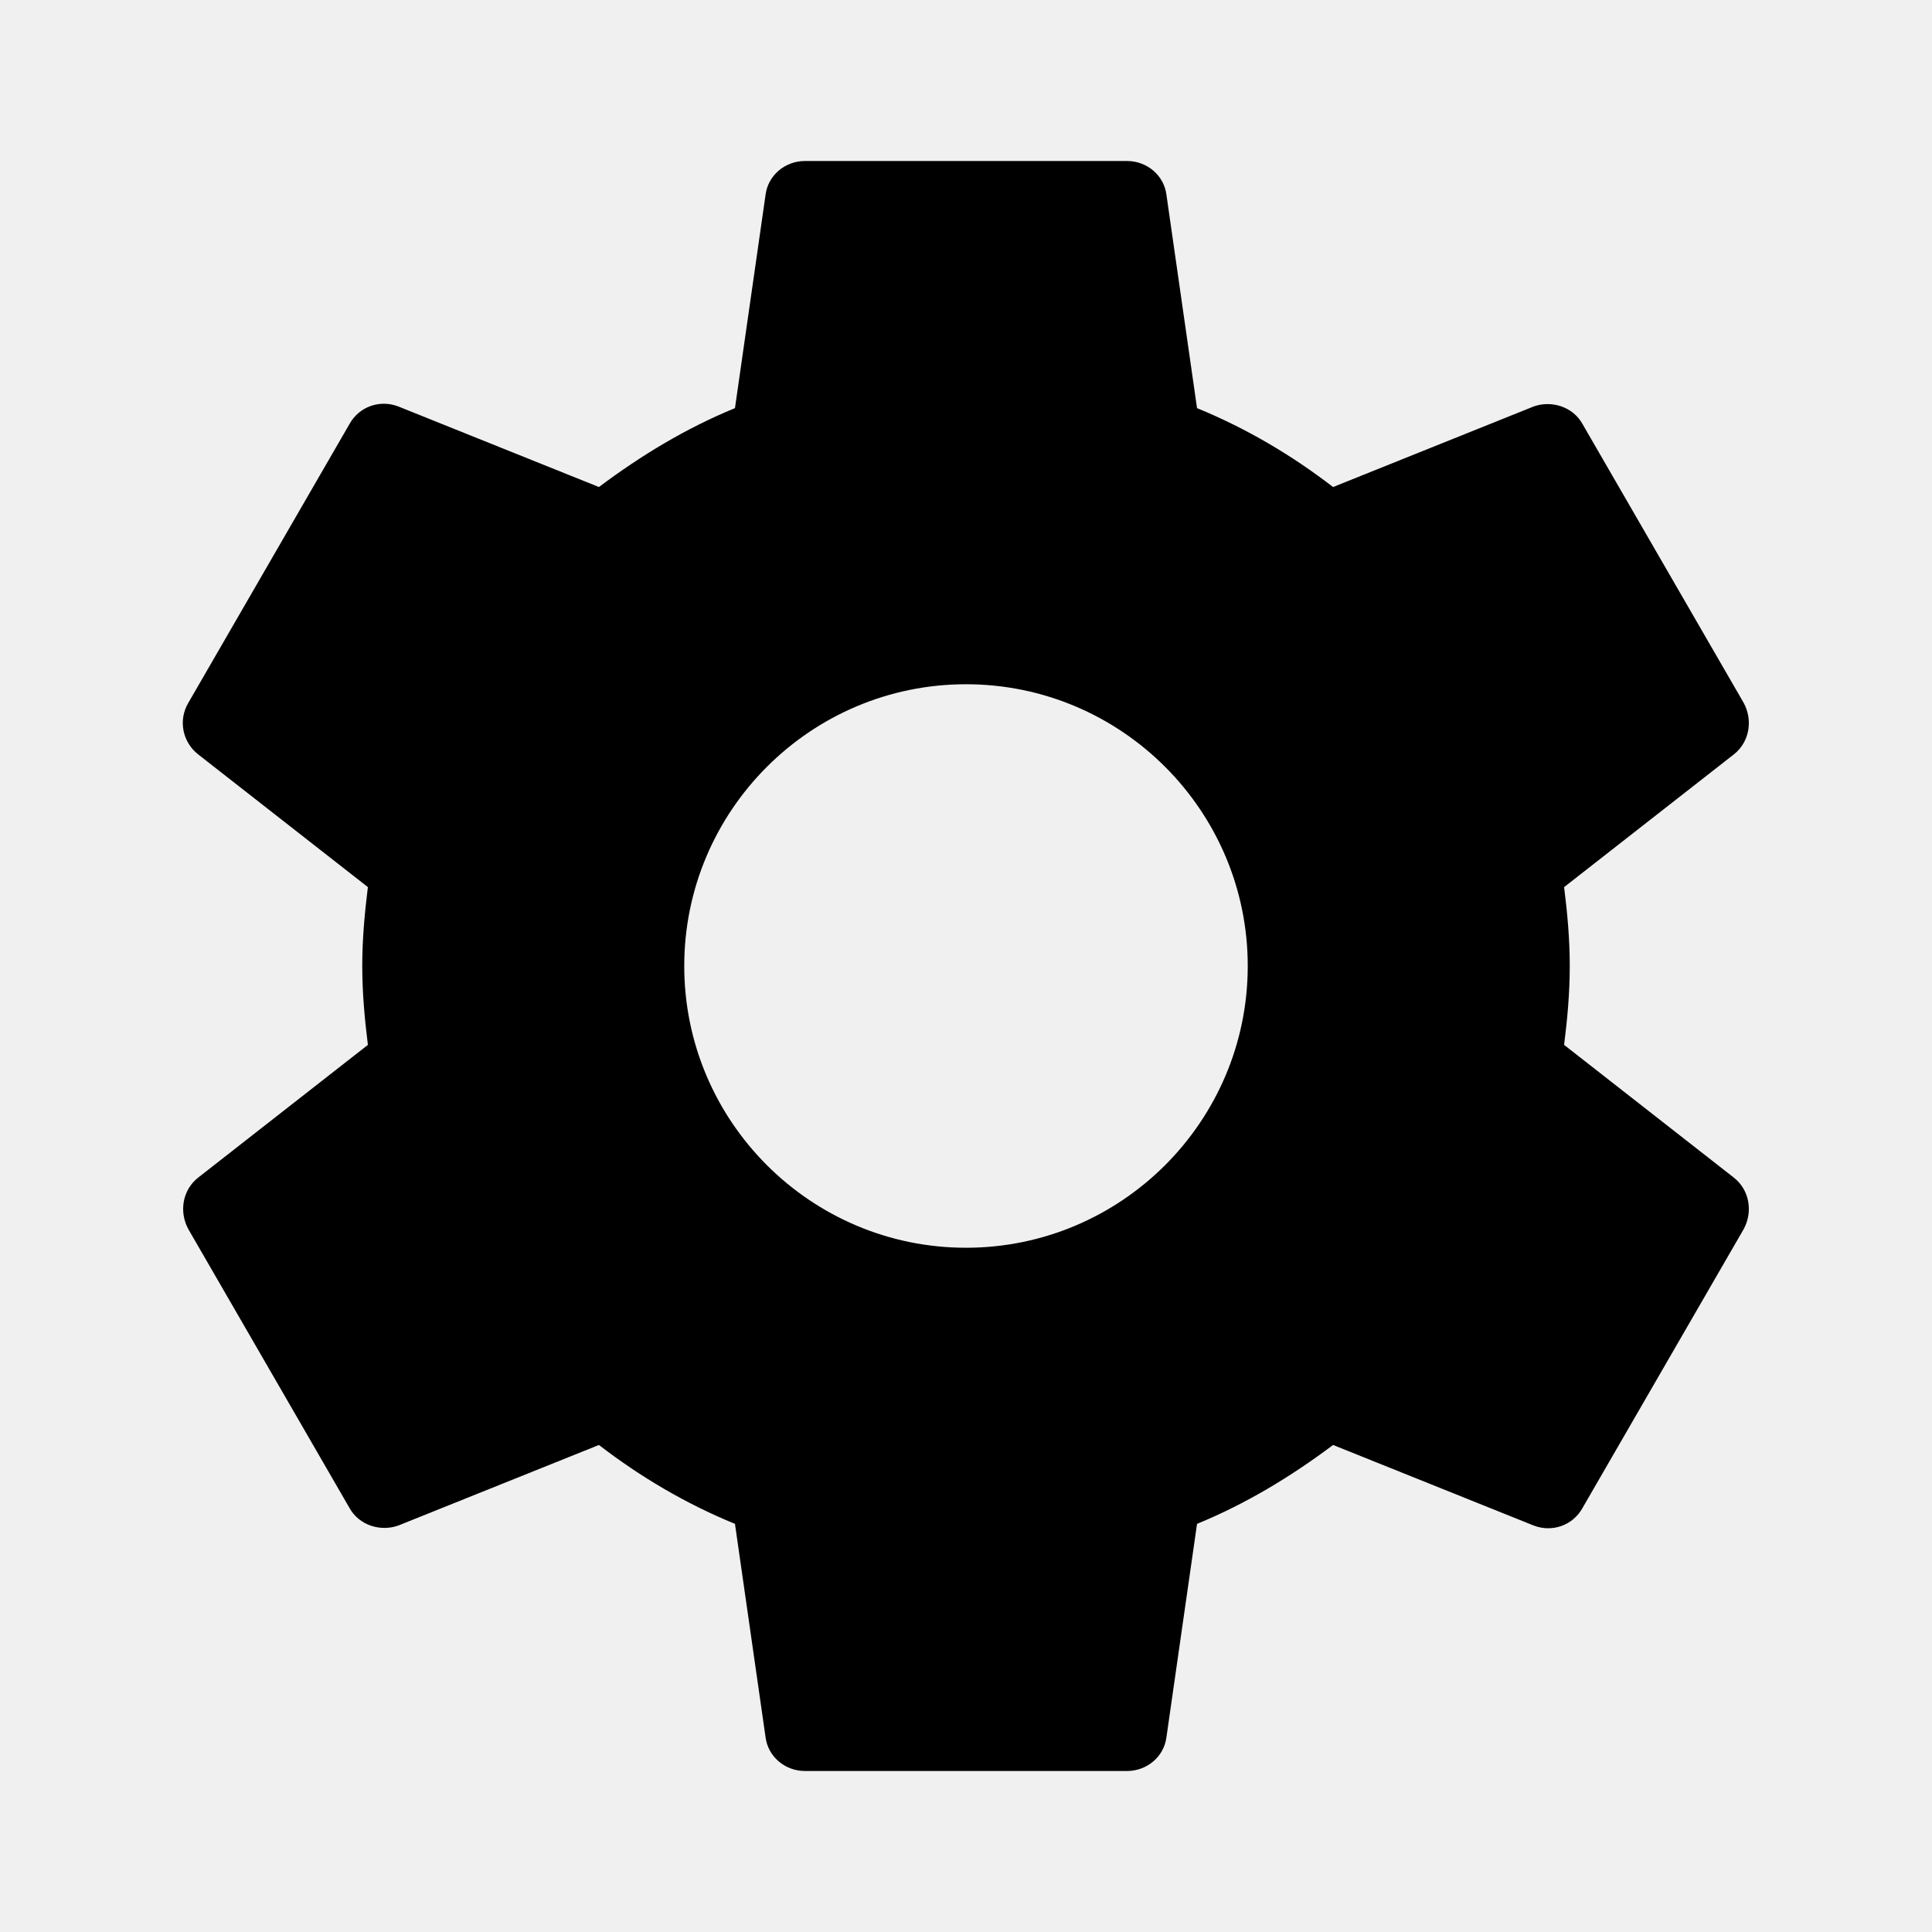
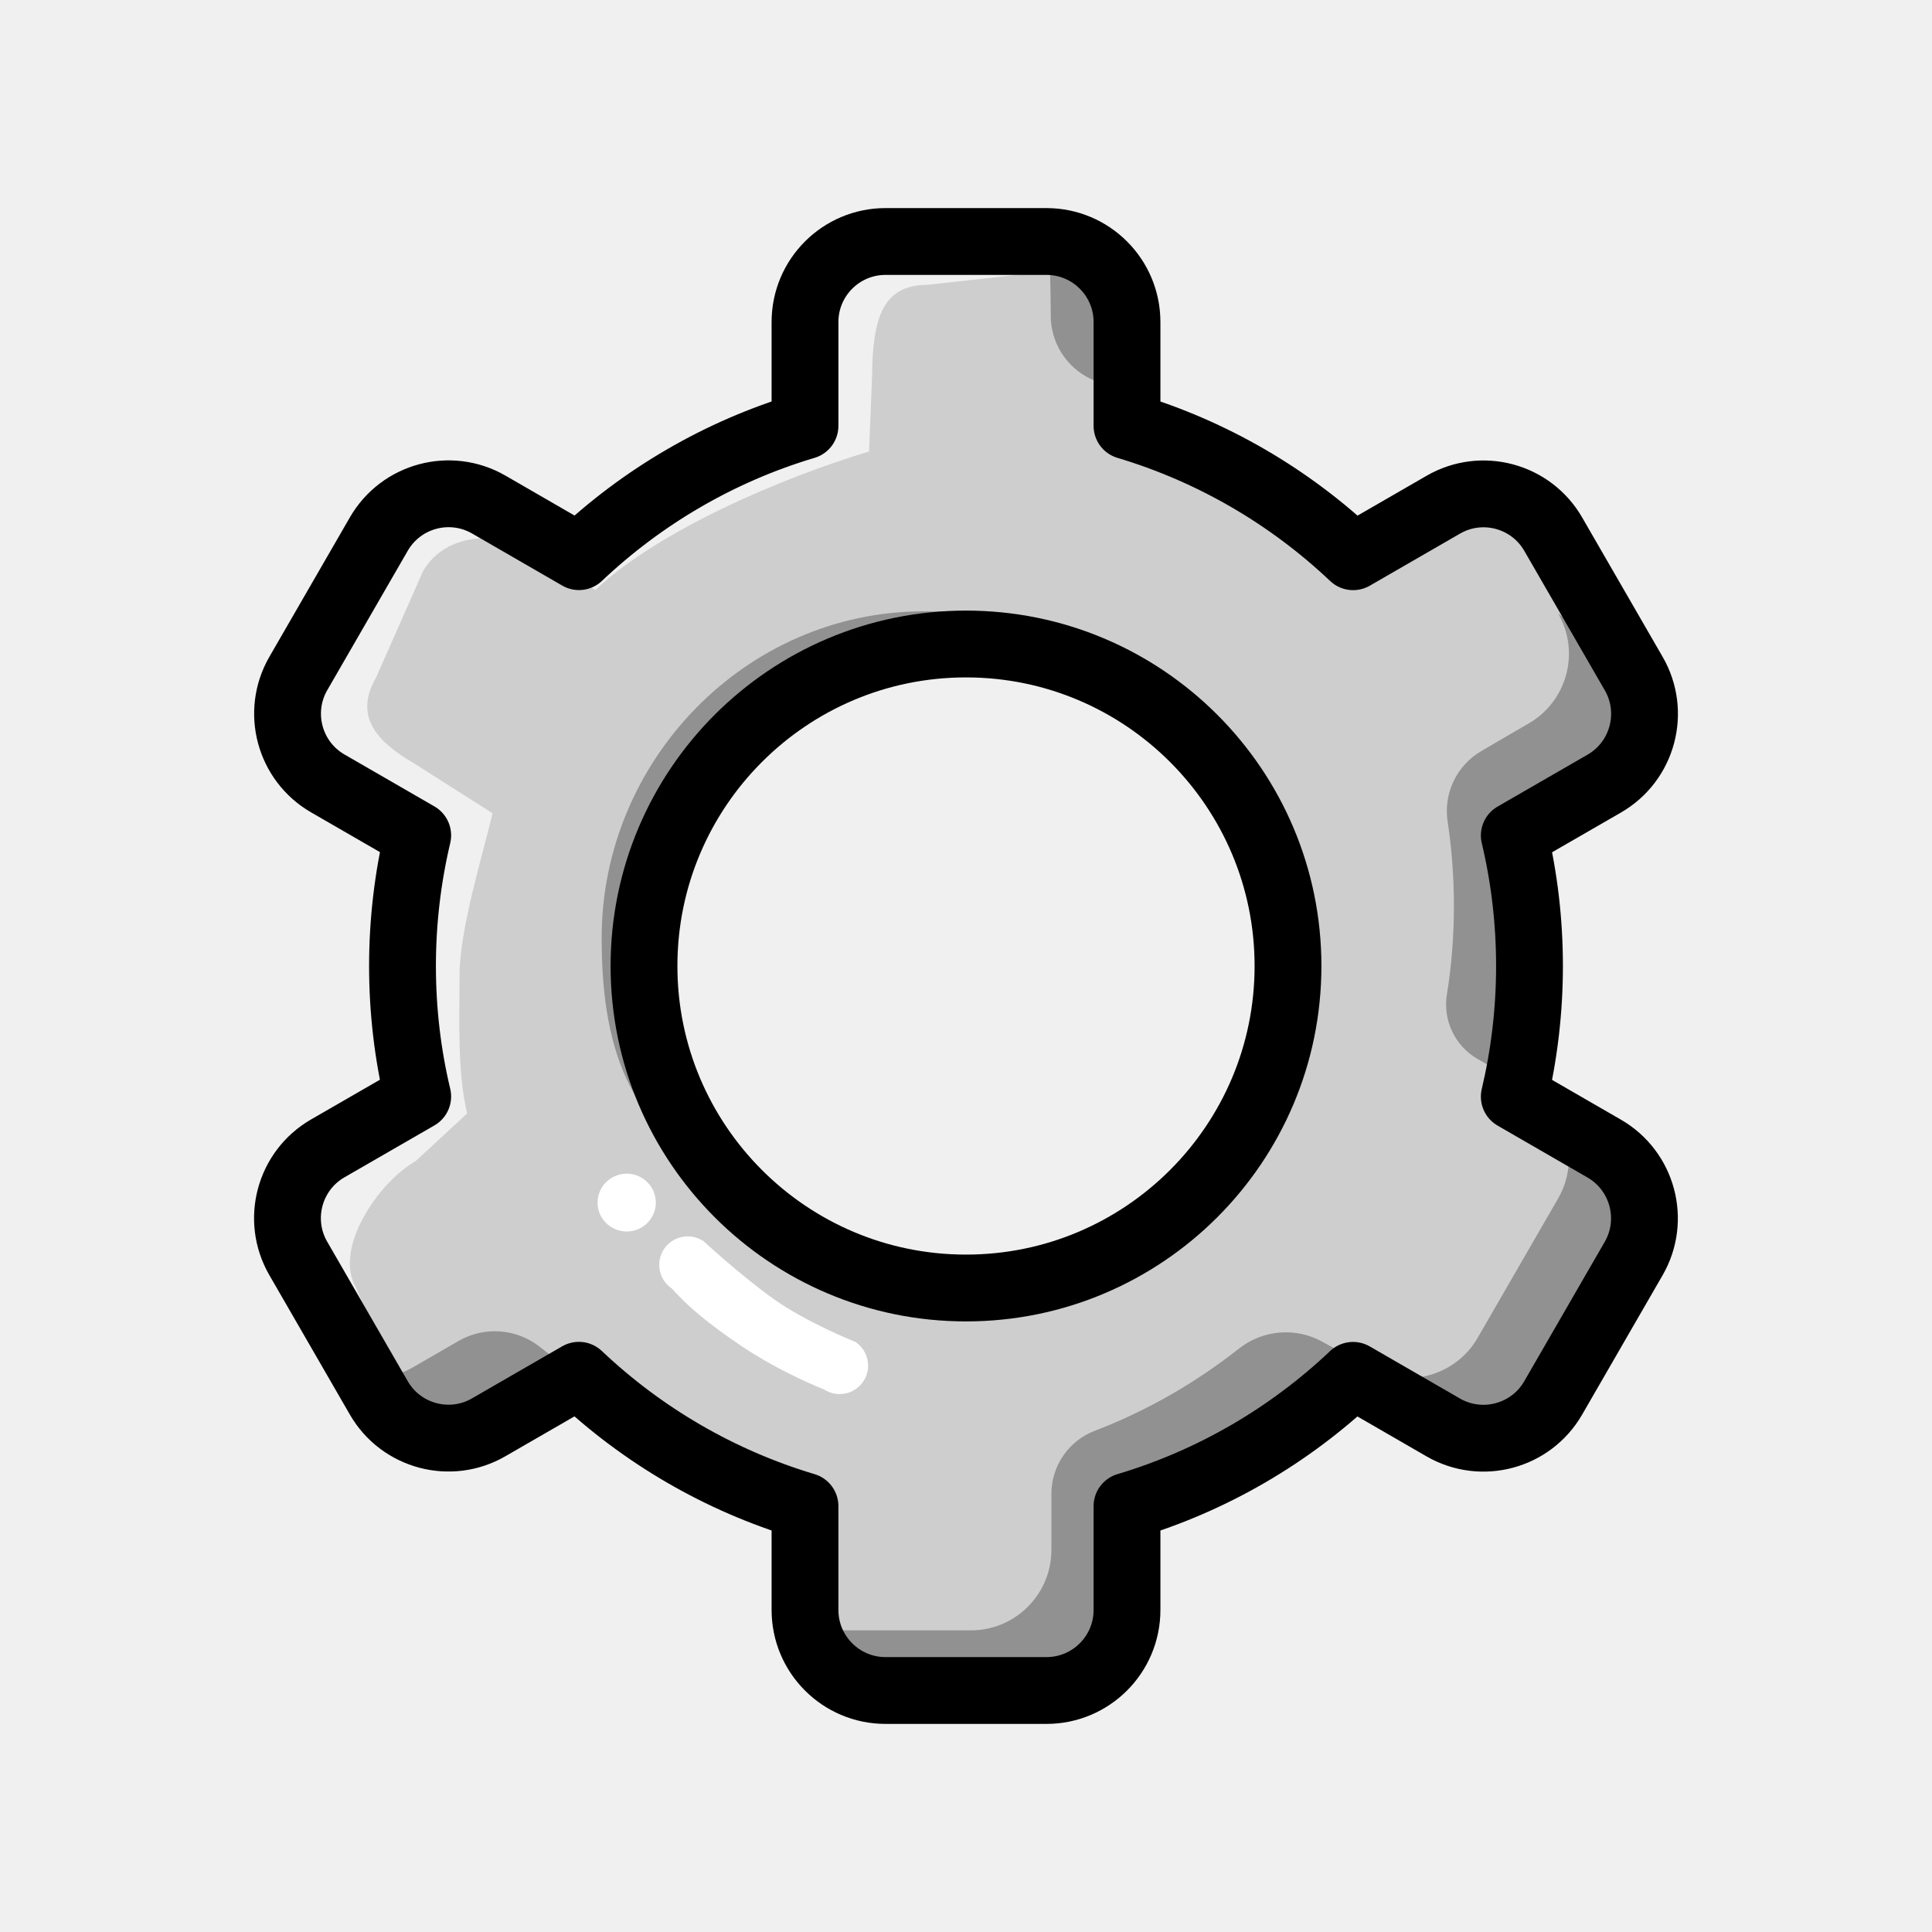
- <svg xmlns="http://www.w3.org/2000/svg" width="24" height="24" viewBox="0 0 24 24">
-   <path id="bg" fill="none" d="M0 0h24v24H0V0z" />
-   <path id="shape" d="M19.43 12.98c.04-.32.07-.64.07-.98s-.03-.66-.07-.98l2.11-1.65c.19-.15.24-.42.12-.64l-2-3.46c-.12-.22-.39-.3-.61-.22l-2.49 1c-.52-.4-1.08-.73-1.69-.98l-.38-2.65C14.46 2.18 14.25 2 14 2h-4c-.25 0-.46.18-.49.42l-.38 2.65c-.61.25-1.17.59-1.69.98l-2.49-1c-.23-.09-.49 0-.61.22l-2 3.46c-.13.22-.07.49.12.64l2.11 1.65c-.04.32-.07.65-.07.98s.03.66.07.98l-2.11 1.65c-.19.15-.24.42-.12.64l2 3.46c.12.22.39.3.61.22l2.49-1c.52.4 1.08.73 1.69.98l.38 2.65c.03.24.24.42.49.42h4c.25 0 .46-.18.49-.42l.38-2.65c.61-.25 1.17-.59 1.69-.98l2.49 1c.23.09.49 0 .61-.22l2-3.46c.12-.22.07-.49-.12-.64l-2.11-1.65zM12 15.5c-1.93 0-3.5-1.57-3.5-3.5s1.57-3.5 3.5-3.5 3.5 1.57 3.5 3.5-1.57 3.5-3.5 3.5z">
+ <svg xmlns="http://www.w3.org/2000/svg" width="32px" height="32px" viewBox="0 0 24 24" version="1.1" style="fill-rule:evenodd;clip-rule:evenodd;stroke-linecap:round;stroke-linejoin:round;stroke-miterlimit:1;">
+   <g id="ic_setting">
+     <rect id="bg" x="0" y="0" width="24" height="24" style="fill:white;fill-opacity:0;" />
+     <g id="icon">
+       <path d="M13,21L11,21C10.448,21 10,20.552 10,20L10,18.71C8.936,18.392 7.977,17.828 7.191,17.084L6.273,17.52C5.795,17.796 5.183,17.632 4.907,17.154L4.421,15.992C4.145,15.514 4.686,14.699 5.164,14.423L5.803,13.832C5.679,13.311 5.709,12.667 5.709,12.109C5.709,11.55 5.995,10.624 6.119,10.103L5.152,9.488C4.675,9.212 4.395,8.896 4.671,8.418L5.256,7.094C5.532,6.616 6.199,6.584 6.677,6.86L7.395,7.329C8.181,6.586 9.732,5.927 10.796,5.609L10.833,4.671C10.84,3.929 10.975,3.538 11.527,3.538L13.057,3.367C13.609,3.367 14.058,3.864 14.058,4.416L14,5.29C15.064,5.608 16.023,6.172 16.809,6.916L17.93,6.269C18.408,5.993 19.02,6.158 19.295,6.636L20.295,8.368C20.571,8.846 20.407,9.458 19.929,9.734L18.811,10.379C18.935,10.899 19,11.442 19,12C19,12.559 18.934,13.102 18.811,13.623L19.928,14.268C20.406,14.544 20.57,15.156 20.294,15.634L19.294,17.366C19.018,17.844 18.406,18.008 17.928,17.732L16.808,17.085C16.022,17.829 15.064,18.393 14,18.71L14,20C14,20.552 13.552,21 13,21ZM12,8C14.208,8 16,9.792 16,12C16,14.208 14.208,16 12,16C9.792,16 8,14.208 8,12C8,9.792 9.792,8 12,8Z" style="fill:rgb(206,206,206);" />
+       <path d="M19.393,13.959L19.928,14.268C20.406,14.544 20.57,15.156 20.294,15.634L19.294,17.366C19.018,17.844 18.406,18.008 17.928,17.732L16.808,17.085C16.022,17.829 15.064,18.393 14,18.71L14,20C14,20.552 13.552,21 13,21L11,21C10.535,21 10.144,20.683 10.032,20.253C10.042,20.253 10.052,20.253 10.061,20.253L12.061,20.253C12.613,20.253 13.061,19.805 13.061,19.253L13.061,18.555C13.062,18.207 13.277,17.896 13.602,17.773C14.249,17.525 14.847,17.18 15.383,16.759C15.686,16.515 16.107,16.482 16.444,16.677C16.721,16.83 16.99,16.985 16.99,16.985C17.467,17.261 18.08,17.097 18.356,16.619L19.356,14.887C19.526,14.592 19.529,14.246 19.393,13.959ZM4.561,17.115C4.753,17.129 4.952,17.088 5.132,16.984C5.132,16.984 5.416,16.82 5.698,16.657C6.018,16.473 6.419,16.503 6.708,16.733C6.863,16.857 7.024,16.975 7.19,17.085L6.07,17.731C5.592,18.007 4.561,17.115 4.561,17.115ZM9.071,14.723C7.871,14.033 7.474,13.135 7.474,11.651C7.474,9.444 9.268,7.594 11.475,7.594C12.631,7.594 13.259,7.745 13.99,8.53C13.404,8.193 12.724,8 12,8C9.792,8 8,9.792 8,12C8,13.052 8.407,14.009 9.071,14.723ZM19.356,7.621L20.295,8.368C20.571,8.846 20.407,9.458 19.929,9.734L18.811,10.379C18.935,10.899 19,11.442 19,12C19,12.494 18.949,12.976 18.851,13.441C18.851,13.441 18.601,13.297 18.354,13.154C18.073,12.992 17.922,12.673 17.974,12.353C18.032,11.995 18.061,11.627 18.061,11.253C18.061,10.898 18.035,10.548 17.983,10.206C17.929,9.855 18.096,9.506 18.405,9.328C18.692,9.159 18.99,8.987 18.99,8.987C19.468,8.711 19.632,8.099 19.356,7.621ZM15.867,6.166L15.872,6.169L15.871,6.169L15.867,6.166ZM13.029,3C13.568,3.016 14,3.458 14,4L14,4.899C13.87,4.839 13.739,4.783 13.605,4.731C13.29,4.607 13.076,4.313 13.054,3.976C13.05,3.555 13.041,3.047 13.029,3Z" style="fill:rgb(145,145,145);" />
+       <path d="M13,21L11,21C10.448,21 10,20.552 10,20L10,18.71C8.936,18.392 7.977,17.828 7.191,17.084L6.07,17.731C5.592,18.007 4.98,17.842 4.705,17.364L3.705,15.632C3.429,15.154 3.593,14.542 4.071,14.266L5.189,13.621C5.065,13.101 5,12.558 5,12C5,11.441 5.066,10.898 5.189,10.377L4.072,9.732C3.594,9.456 3.43,8.844 3.706,8.366L4.706,6.634C4.982,6.156 5.594,5.992 6.072,6.268L7.192,6.915C7.978,6.171 8.936,5.607 10,5.29L10,4C10,3.448 10.448,3 11,3L13,3C13.552,3 14,3.448 14,4L14,5.29C15.064,5.608 16.023,6.172 16.809,6.916L17.93,6.269C18.408,5.993 19.02,6.158 19.295,6.636L20.295,8.368C20.571,8.846 20.407,9.458 19.929,9.734L18.811,10.379C18.935,10.899 19,11.442 19,12C19,12.559 18.934,13.102 18.811,13.623L19.928,14.268C20.406,14.544 20.57,15.156 20.294,15.634L19.294,17.366C19.018,17.844 18.406,18.008 17.928,17.732L16.808,17.085C16.022,17.829 15.064,18.393 14,18.71L14,20C14,20.552 13.552,21 13,21ZM12,8C14.208,8 16,9.792 16,12C16,14.208 14.208,16 12,16C9.792,16 8,14.208 8,12C8,9.792 9.792,8 12,8Z" style="fill:none;stroke:black;stroke-width:0.83px;" />
+       <ellipse cx="7.785" cy="14.939" rx="0.362" ry="0.359" style="fill:white;" />
+       <path d="M8.248,15.517C8.14,15.68 8.185,15.9 8.348,16.008C8.348,16.008 8.401,16.069 8.498,16.165C8.646,16.31 8.902,16.515 9.22,16.727C9.723,17.063 10.234,17.259 10.234,17.259C10.397,17.367 10.617,17.322 10.725,17.16C10.833,16.997 10.788,16.777 10.625,16.669C10.625,16.669 10.031,16.434 9.617,16.141C9.216,15.857 8.739,15.418 8.739,15.418C8.576,15.31 8.356,15.354 8.248,15.517Z" style="fill:white;" />
+     </g>
    <animateTransform attributeName="transform" type="rotate" begin="bound.mouseenter" dur="0.2s" from="0 12 12" to="90 12 12" fill="freeze" />
    <animateTransform attributeName="transform" type="rotate" begin="bound.mouseout" dur="0.2s" from="90 12 12" to="0 12 12" fill="freeze" />
-   </path>
-   <path id="bound" d="M0,0V24H24V0Z" fill="#ffffff" fill-opacity="0" />
+   </g>
+   <rect id="bound" x="0" y="0" width="24" height="24" style="fill:white;fill-opacity:0;" />
</svg>
